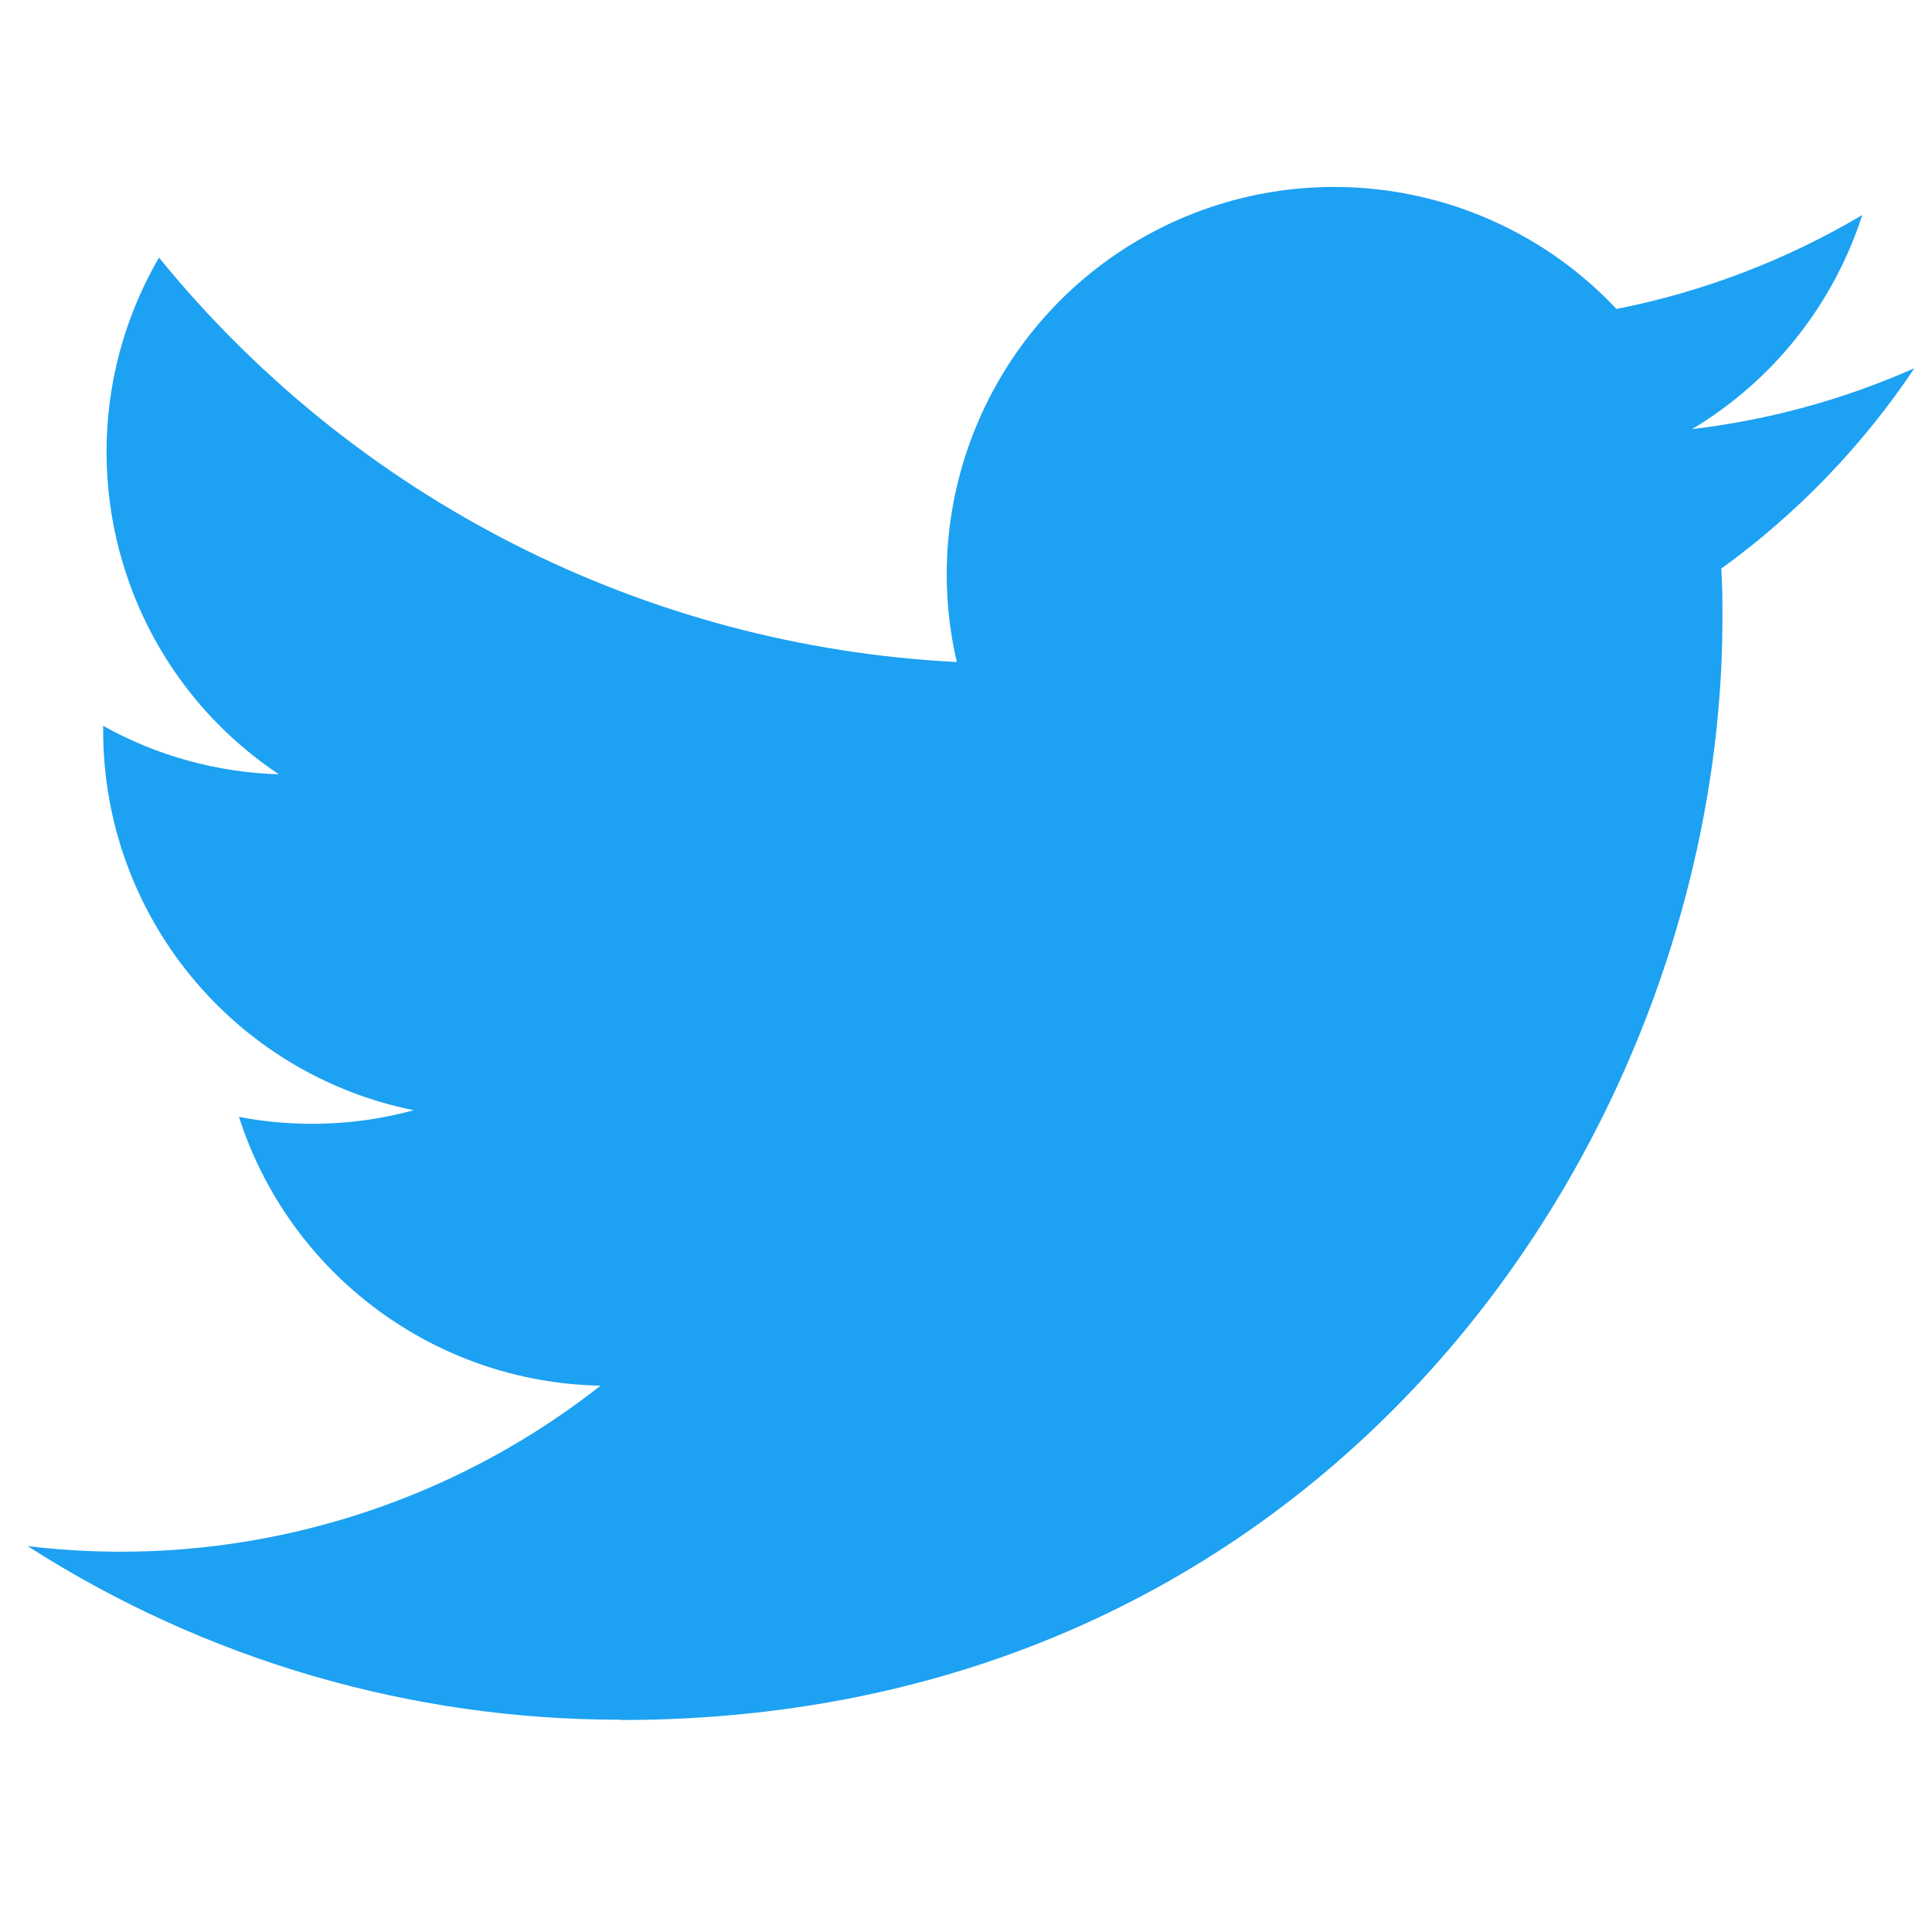
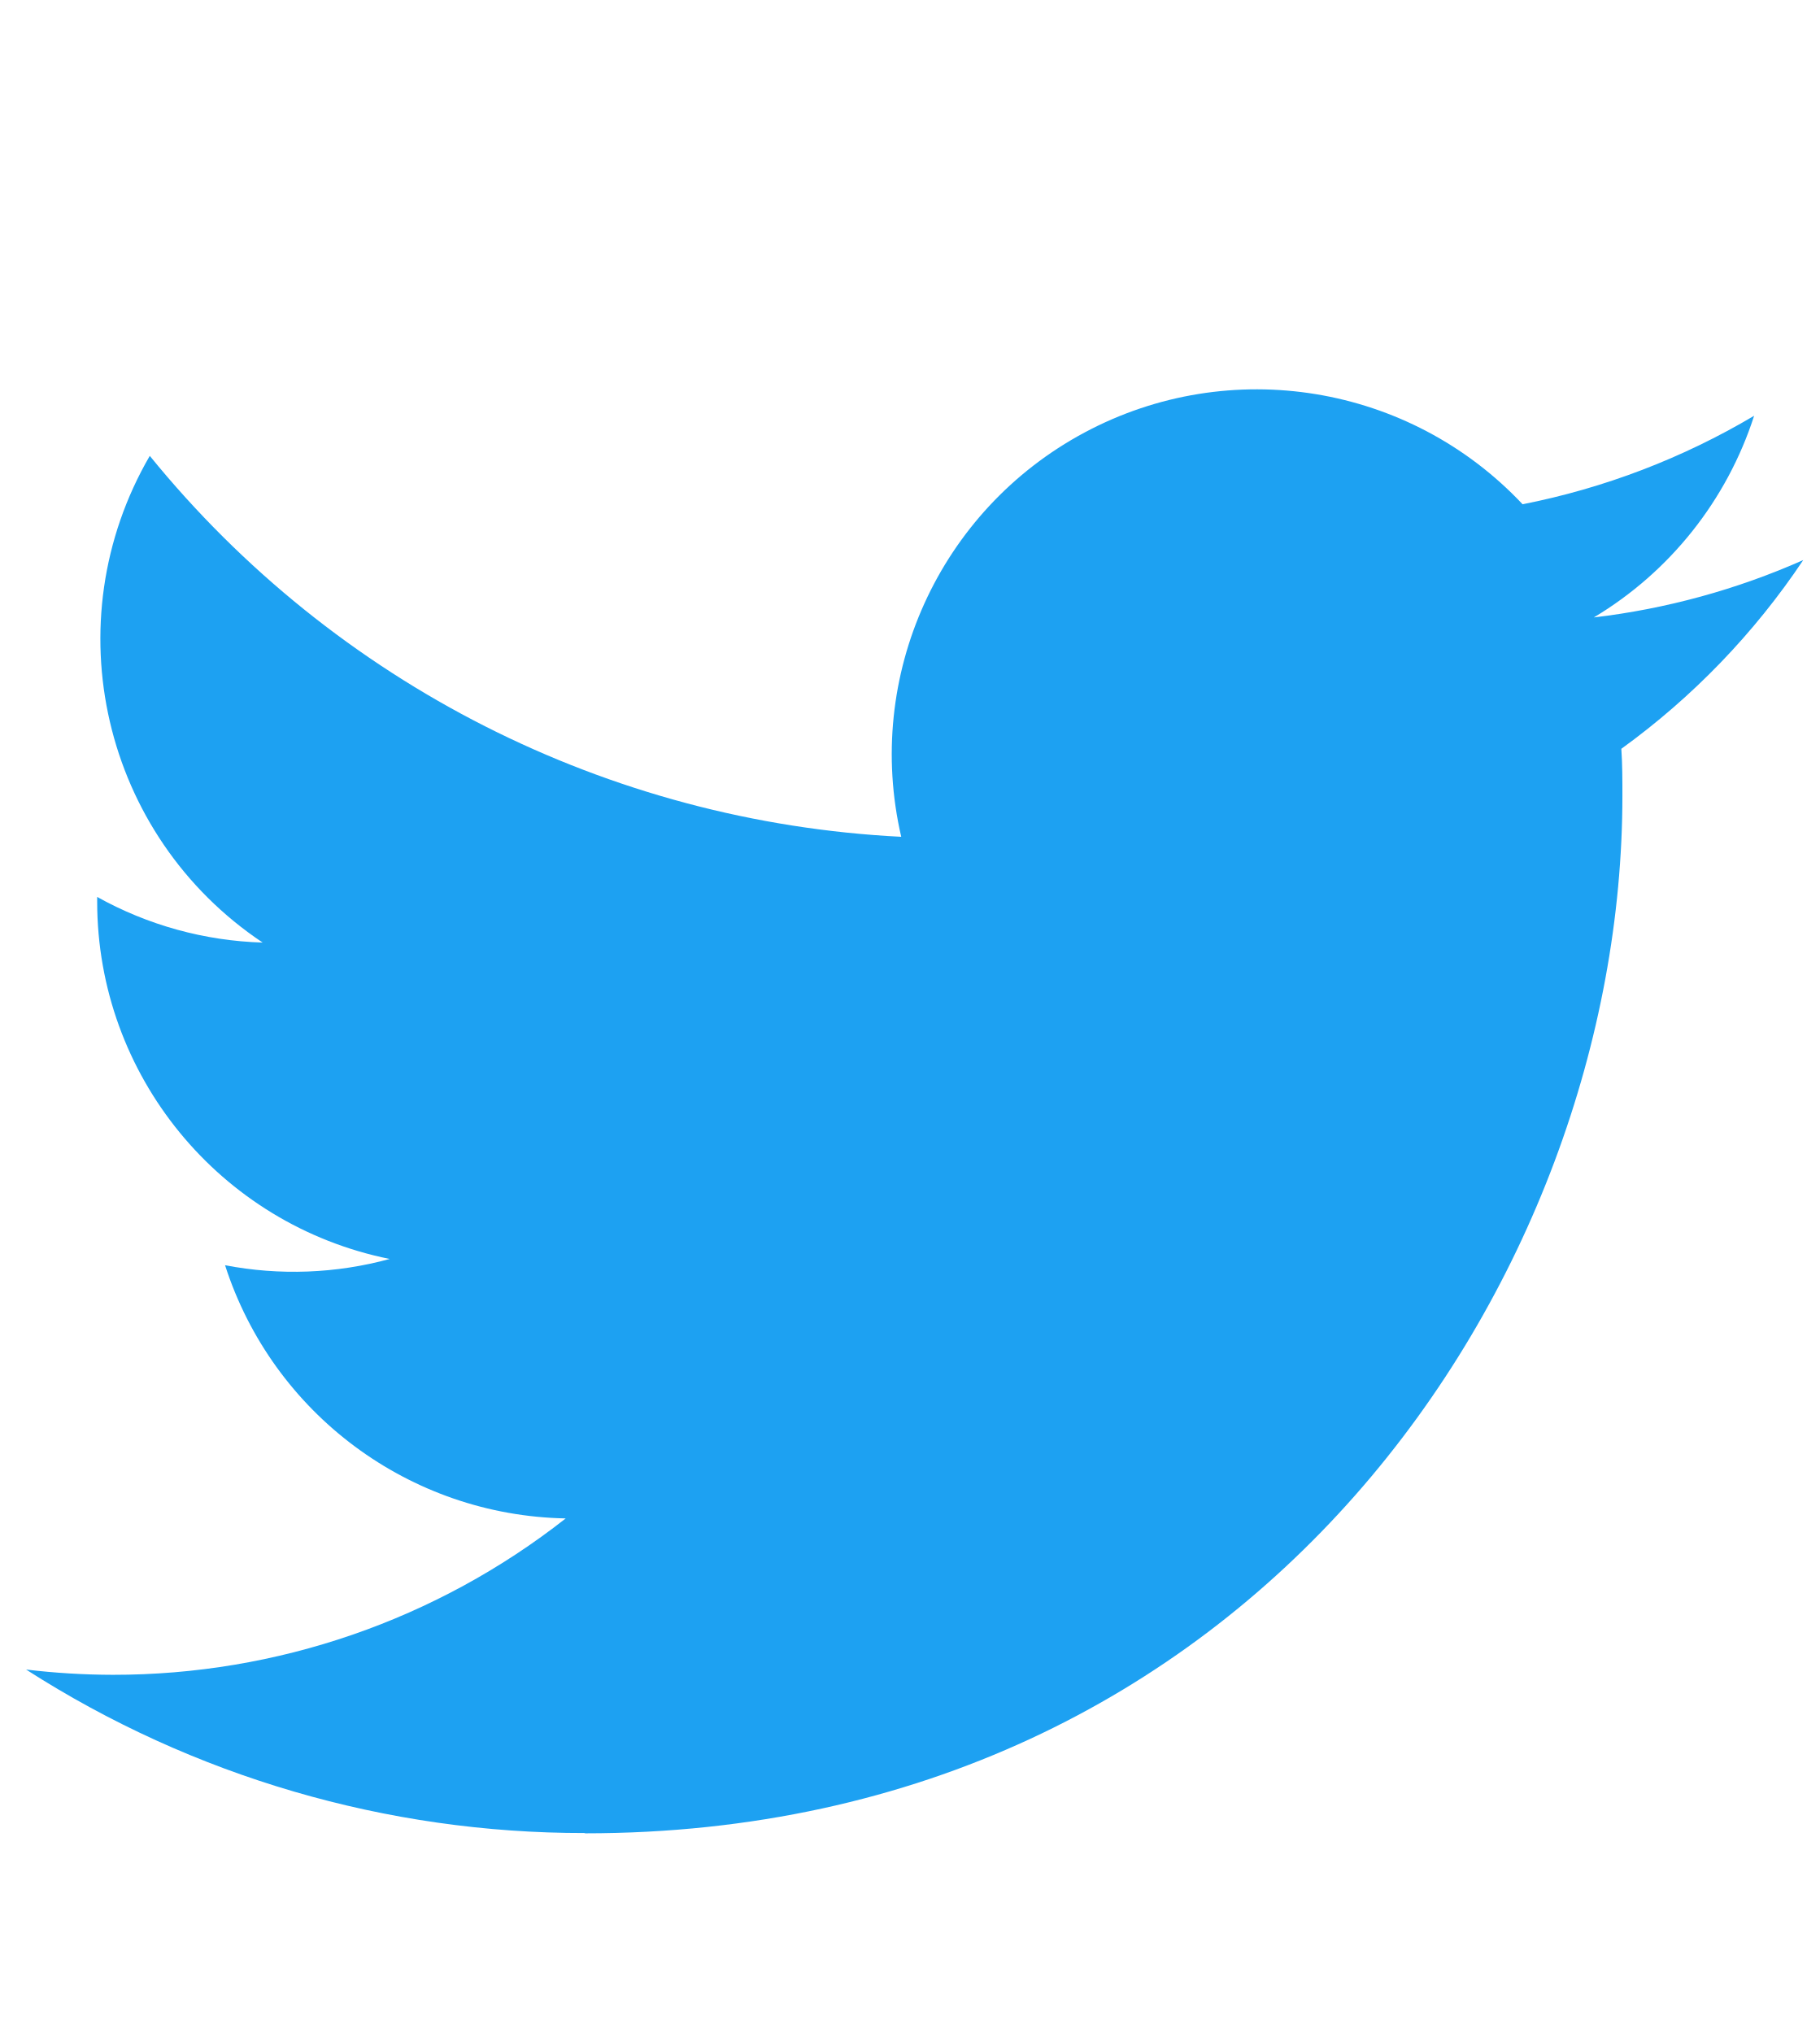
- <svg xmlns="http://www.w3.org/2000/svg" viewBox="0 0 256 256">
+ <svg xmlns="http://www.w3.org/2000/svg" viewBox="0 -30 256 286">
  <path d="m82.29 227.91c94.34 0 145.94-78.16 145.94-145.94 0-2.22 0-4.43-0.15-6.63a104.36 104.36 0 0 0 25.59 -26.55 102.38 102.38 0 0 1 -29.46 8.07 51.47 51.47 0 0 0 22.55 -28.37 102.79 102.79 0 0 1 -32.57 12.45 51.34 51.34 0 0 0 -87.41 46.78 145.62 145.62 0 0 1 -105.71 -53.59 51.33 51.33 0 0 0 15.88 68.47 50.91 50.91 0 0 1 -23.28 -6.42v0.65a51.31 51.31 0 0 0 41.15 50.28 51.21 51.21 0 0 1 -23.16 0.88 51.35 51.35 0 0 0 47.92 35.62 102.92 102.92 0 0 1 -63.7 22 104.41 104.41 0 0 1 -12.21 -0.74 145.21 145.21 0 0 0 78.62 23" fill="#1da1f2" />
</svg>
